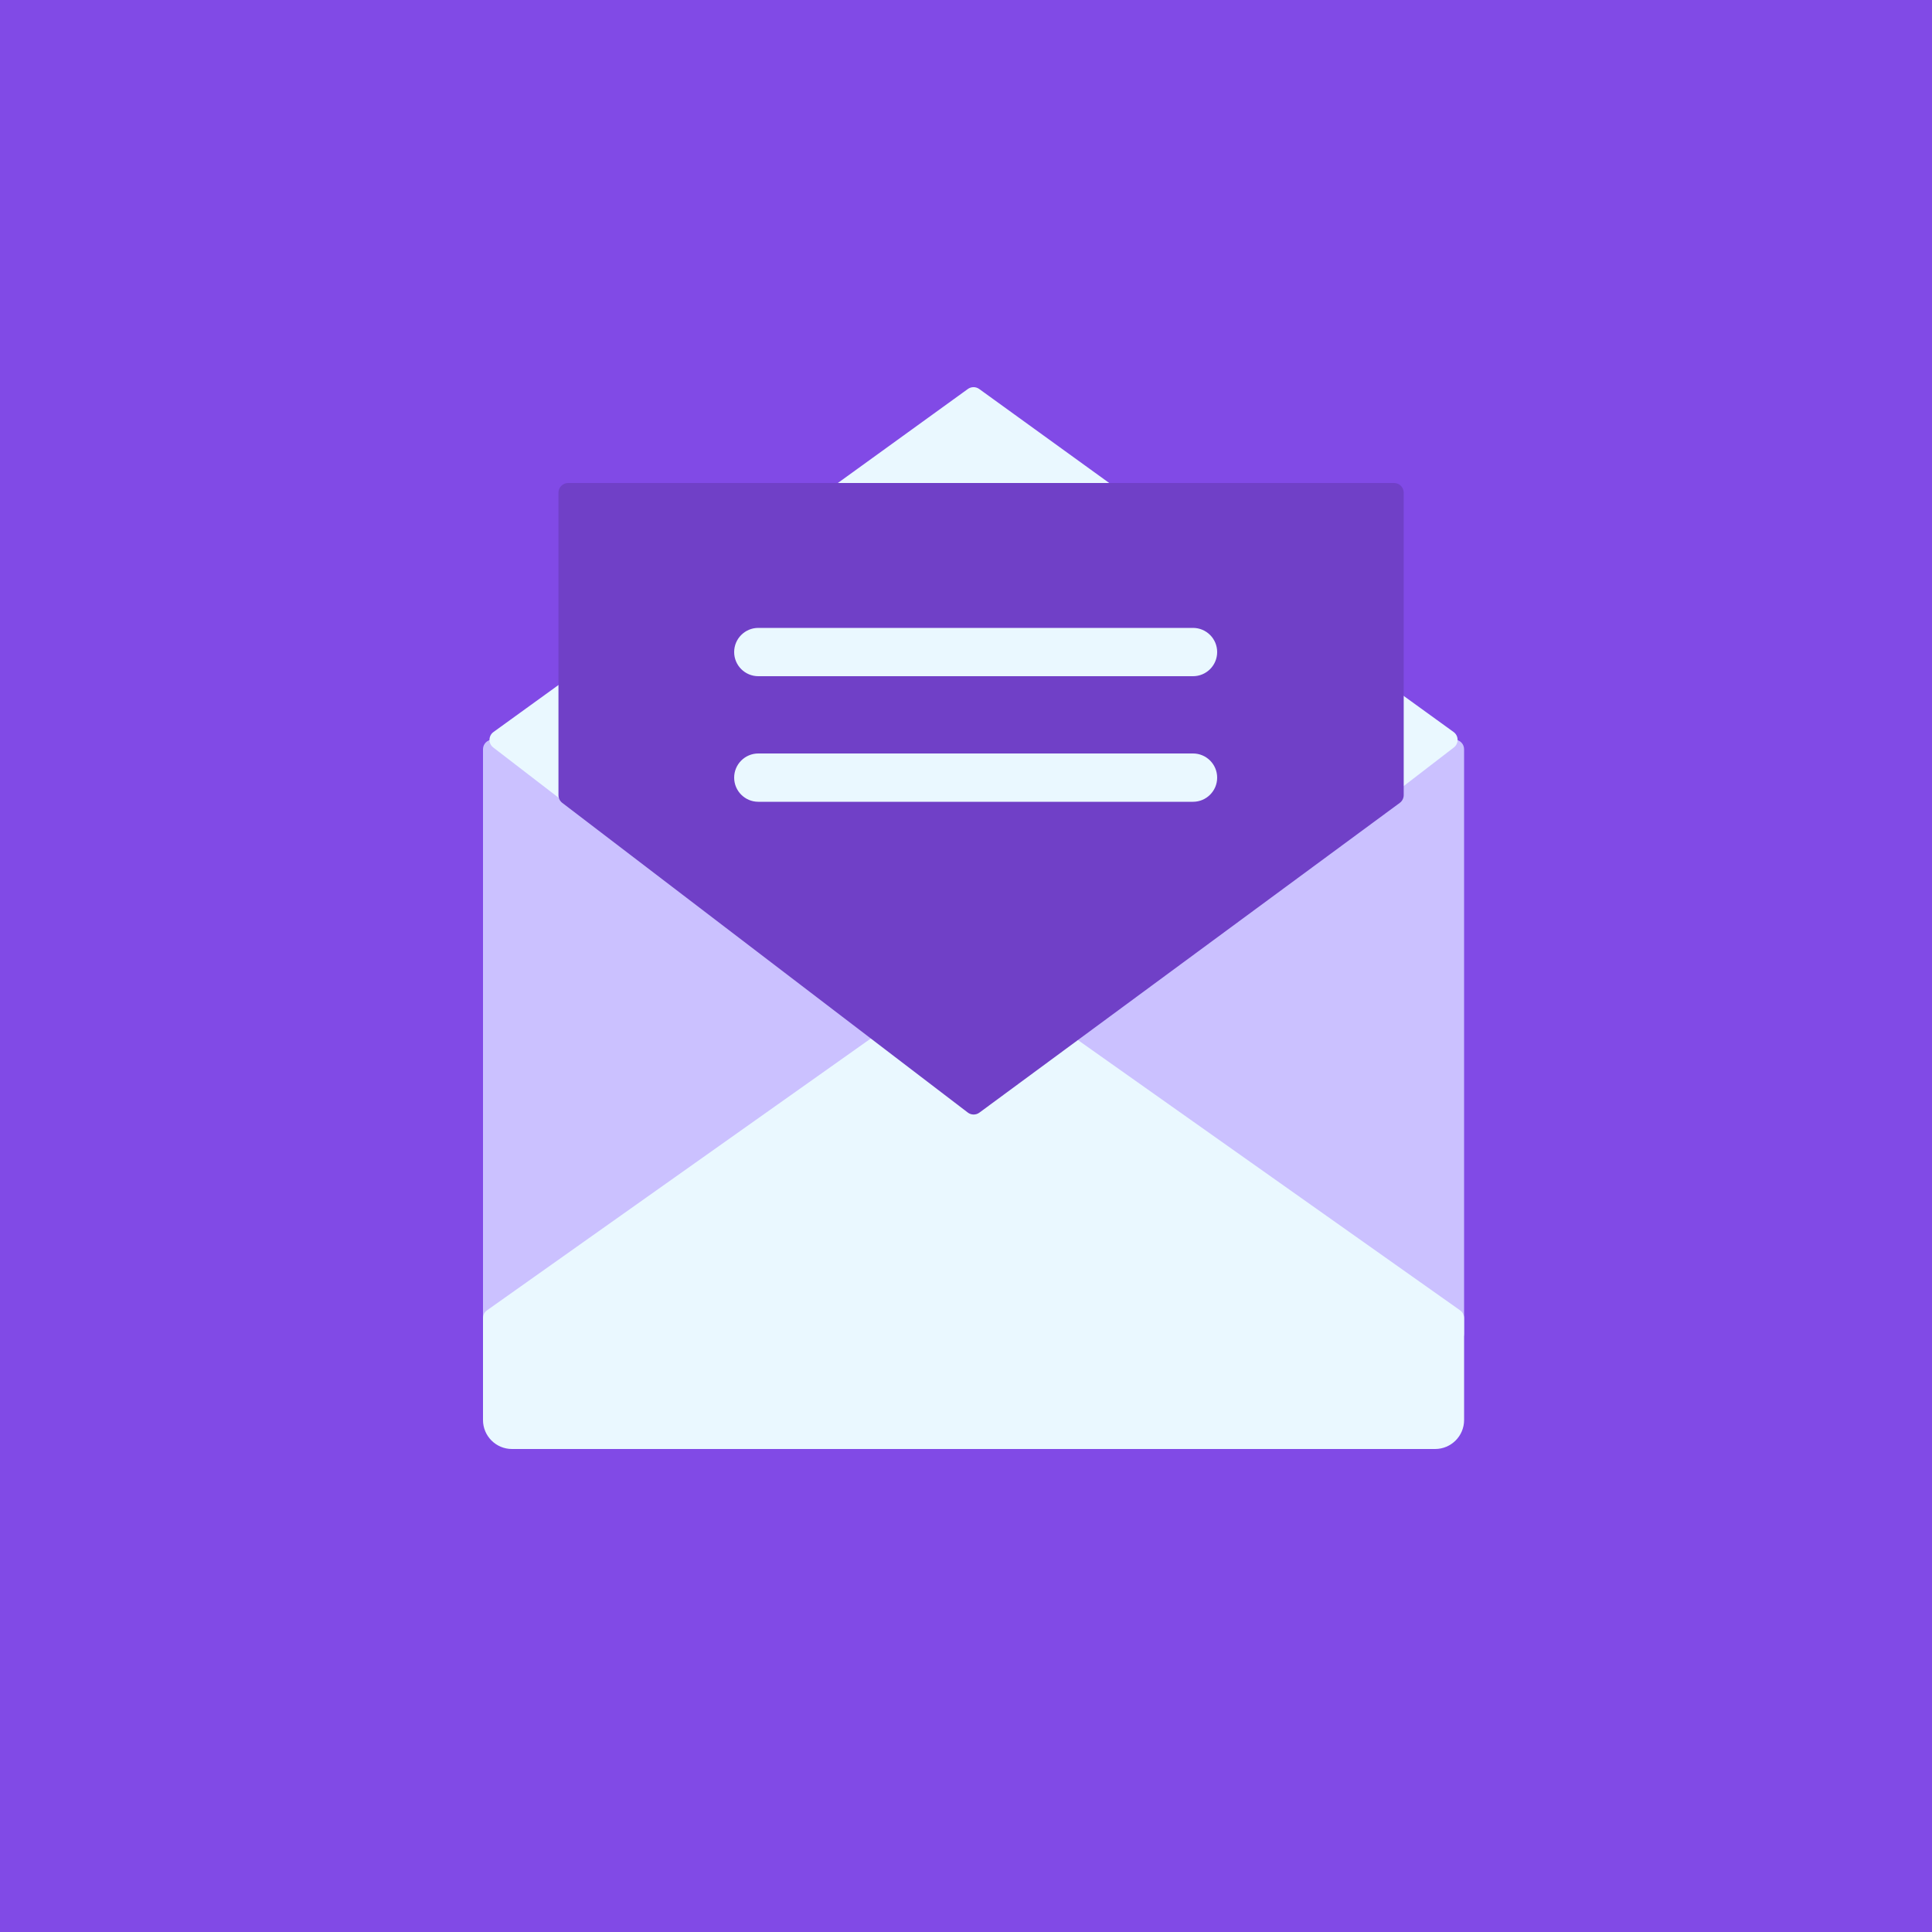
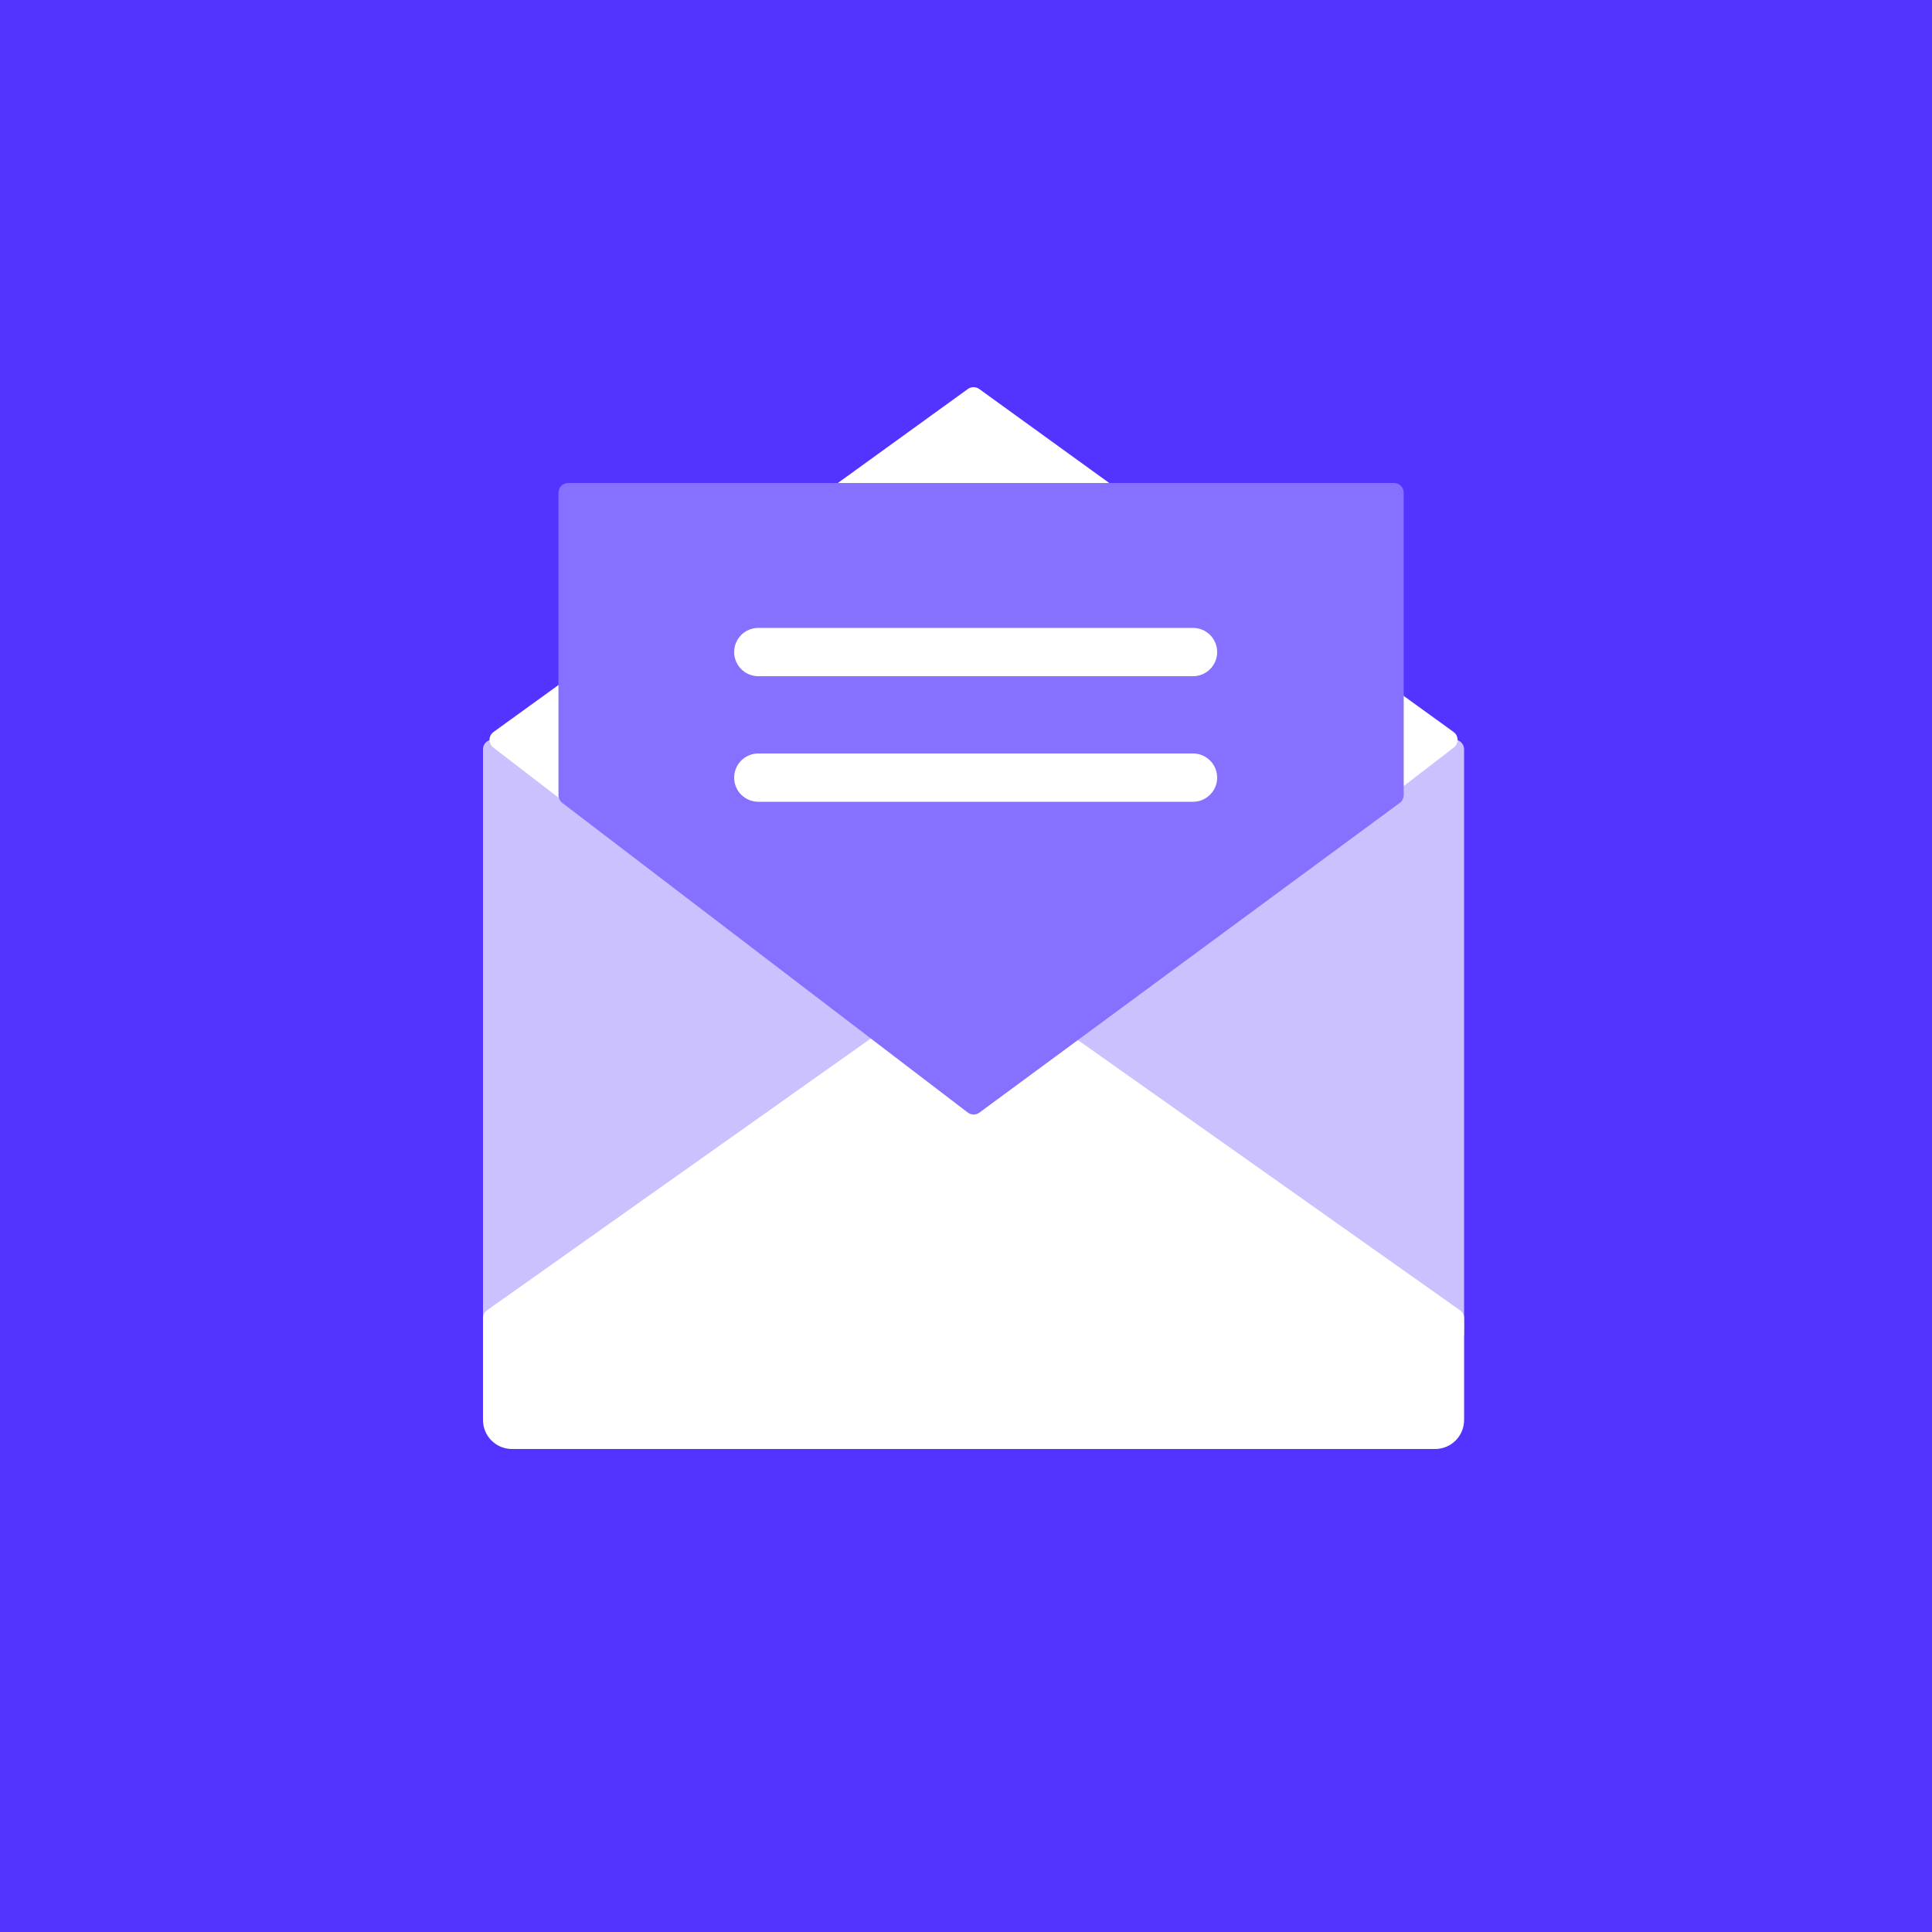
<svg xmlns="http://www.w3.org/2000/svg" width="200" height="200" viewBox="0 0 200 200" fill="none">
-   <rect width="200" height="200" fill="#814AE6" />
+   <rect width="200" height="200" fill="#5233ff" />
  <path d="M151.562 138.062V77.562C151.562 77.01 151.115 76.562 150.562 76.562H51C50.448 76.562 50 77.01 50 77.562V138.062C50 138.615 50.448 139.062 51 139.062H150.562C151.115 139.062 151.562 138.615 151.562 138.062Z" fill="#CBC1FF" />
-   <path d="M148.563 150L53 150C51.343 150 50 148.657 50 147L50 136.455C50 136.13 50.157 135.826 50.422 135.639L100.167 100.409C100.513 100.164 100.976 100.164 101.322 100.409L151.14 135.639C151.405 135.826 151.563 136.13 151.563 136.455L151.563 147C151.563 148.657 150.219 150 148.563 150Z" fill="#EAF8FF" />
-   <path d="M100.195 40.267L51.086 75.777C50.544 76.169 50.532 76.972 51.063 77.38L100.172 115.156C100.531 115.432 101.032 115.432 101.391 115.156L150.5 77.38C151.03 76.972 151.018 76.169 150.476 75.777L101.367 40.267C101.017 40.015 100.545 40.015 100.195 40.267Z" fill="#EAF8FF" />
-   <path d="M57.812 51C57.812 50.448 58.26 50 58.812 50H144.312C144.865 50 145.312 50.448 145.312 51V82.307C145.312 82.625 145.161 82.924 144.906 83.112L101.385 115.18C101.027 115.444 100.538 115.44 100.185 115.17L58.206 83.113C57.958 82.924 57.812 82.63 57.812 82.318V51Z" fill="#7040C7" />
-   <rect x="76" y="78" width="50" height="5" rx="2.5" fill="#EAF8FF" />
-   <rect x="76" y="65" width="50" height="5" rx="2.5" fill="#EAF8FF" />
+   <path d="M148.563 150L53 150C51.343 150 50 148.657 50 147L50 136.455C50 136.13 50.157 135.826 50.422 135.639L100.167 100.409C100.513 100.164 100.976 100.164 101.322 100.409L151.14 135.639C151.405 135.826 151.563 136.13 151.563 136.455L151.563 147C151.563 148.657 150.219 150 148.563 150Z" fill="#FFF" />
+   <path d="M100.195 40.267L51.086 75.777C50.544 76.169 50.532 76.972 51.063 77.38L100.172 115.156C100.531 115.432 101.032 115.432 101.391 115.156L150.5 77.38C151.03 76.972 151.018 76.169 150.476 75.777L101.367 40.267C101.017 40.015 100.545 40.015 100.195 40.267Z" fill="#FFF" />
+   <path d="M57.812 51C57.812 50.448 58.26 50 58.812 50H144.312C144.865 50 145.312 50.448 145.312 51V82.307C145.312 82.625 145.161 82.924 144.906 83.112L101.385 115.18C101.027 115.444 100.538 115.44 100.185 115.17L58.206 83.113C57.958 82.924 57.812 82.63 57.812 82.318V51Z" fill="#8670ff" />
+   <rect x="76" y="78" width="50" height="5" rx="2.5" fill="#FFF" />
+   <rect x="76" y="65" width="50" height="5" rx="2.5" fill="#FFF" />
</svg>
